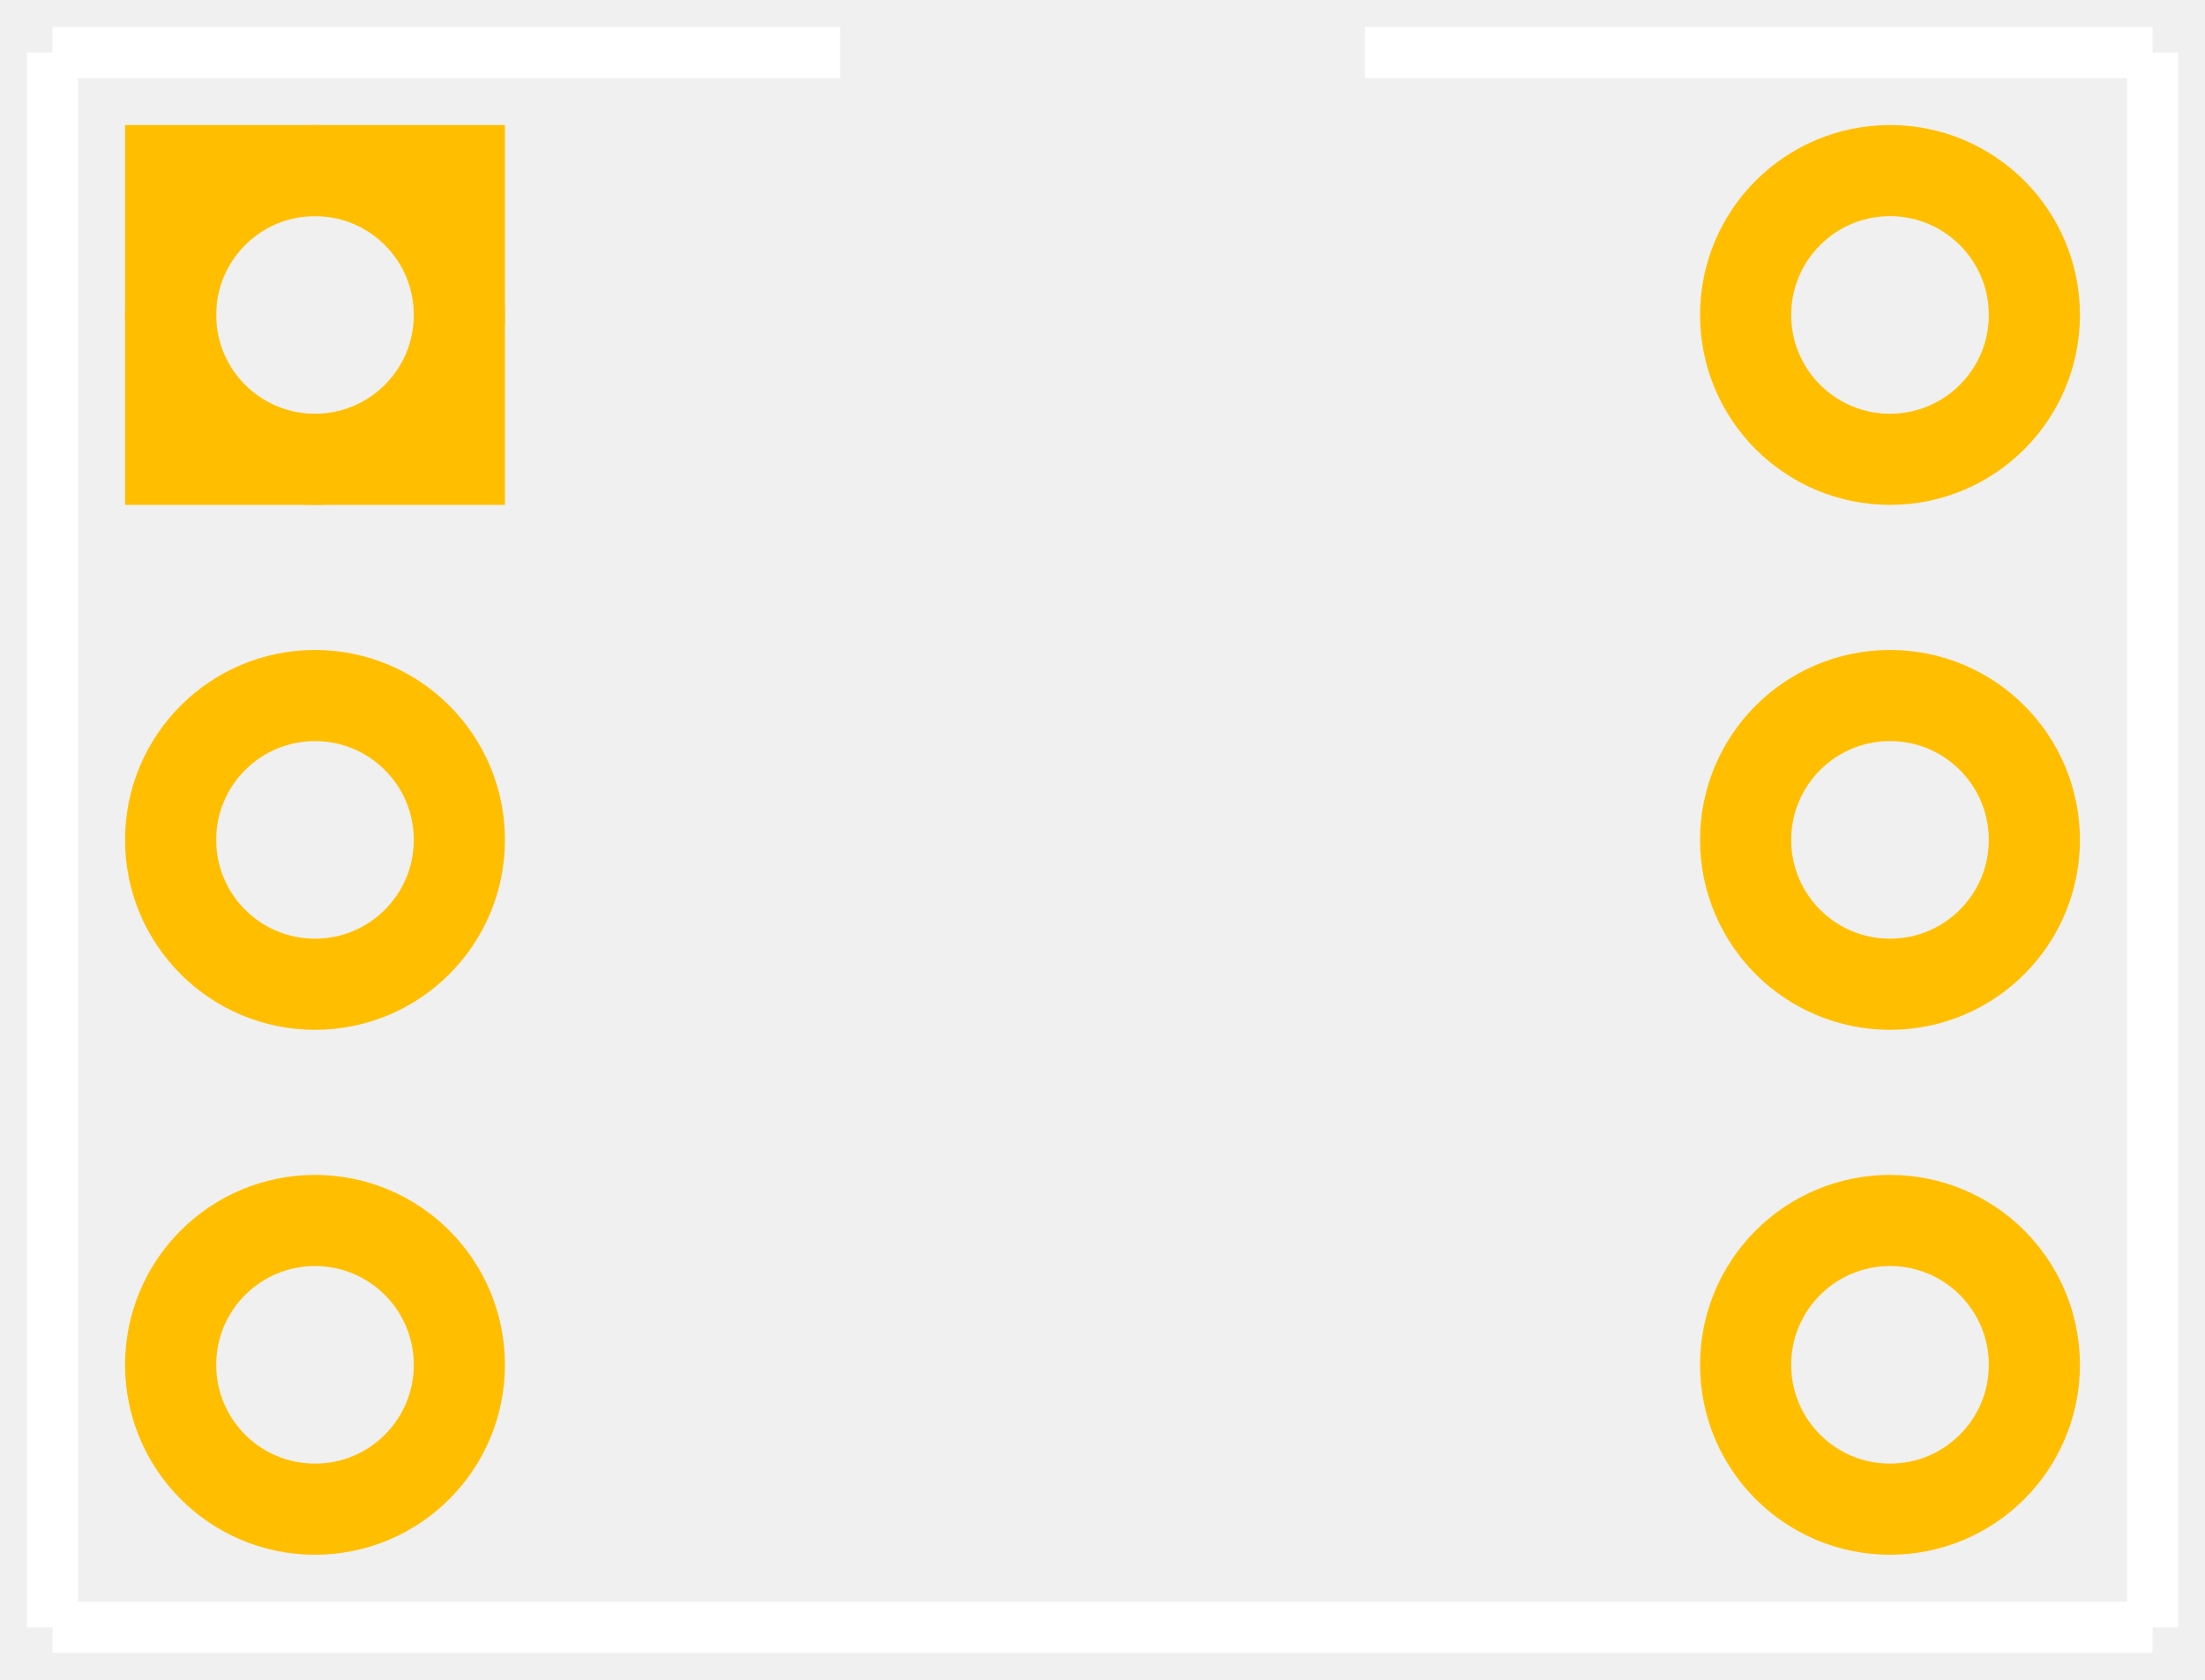
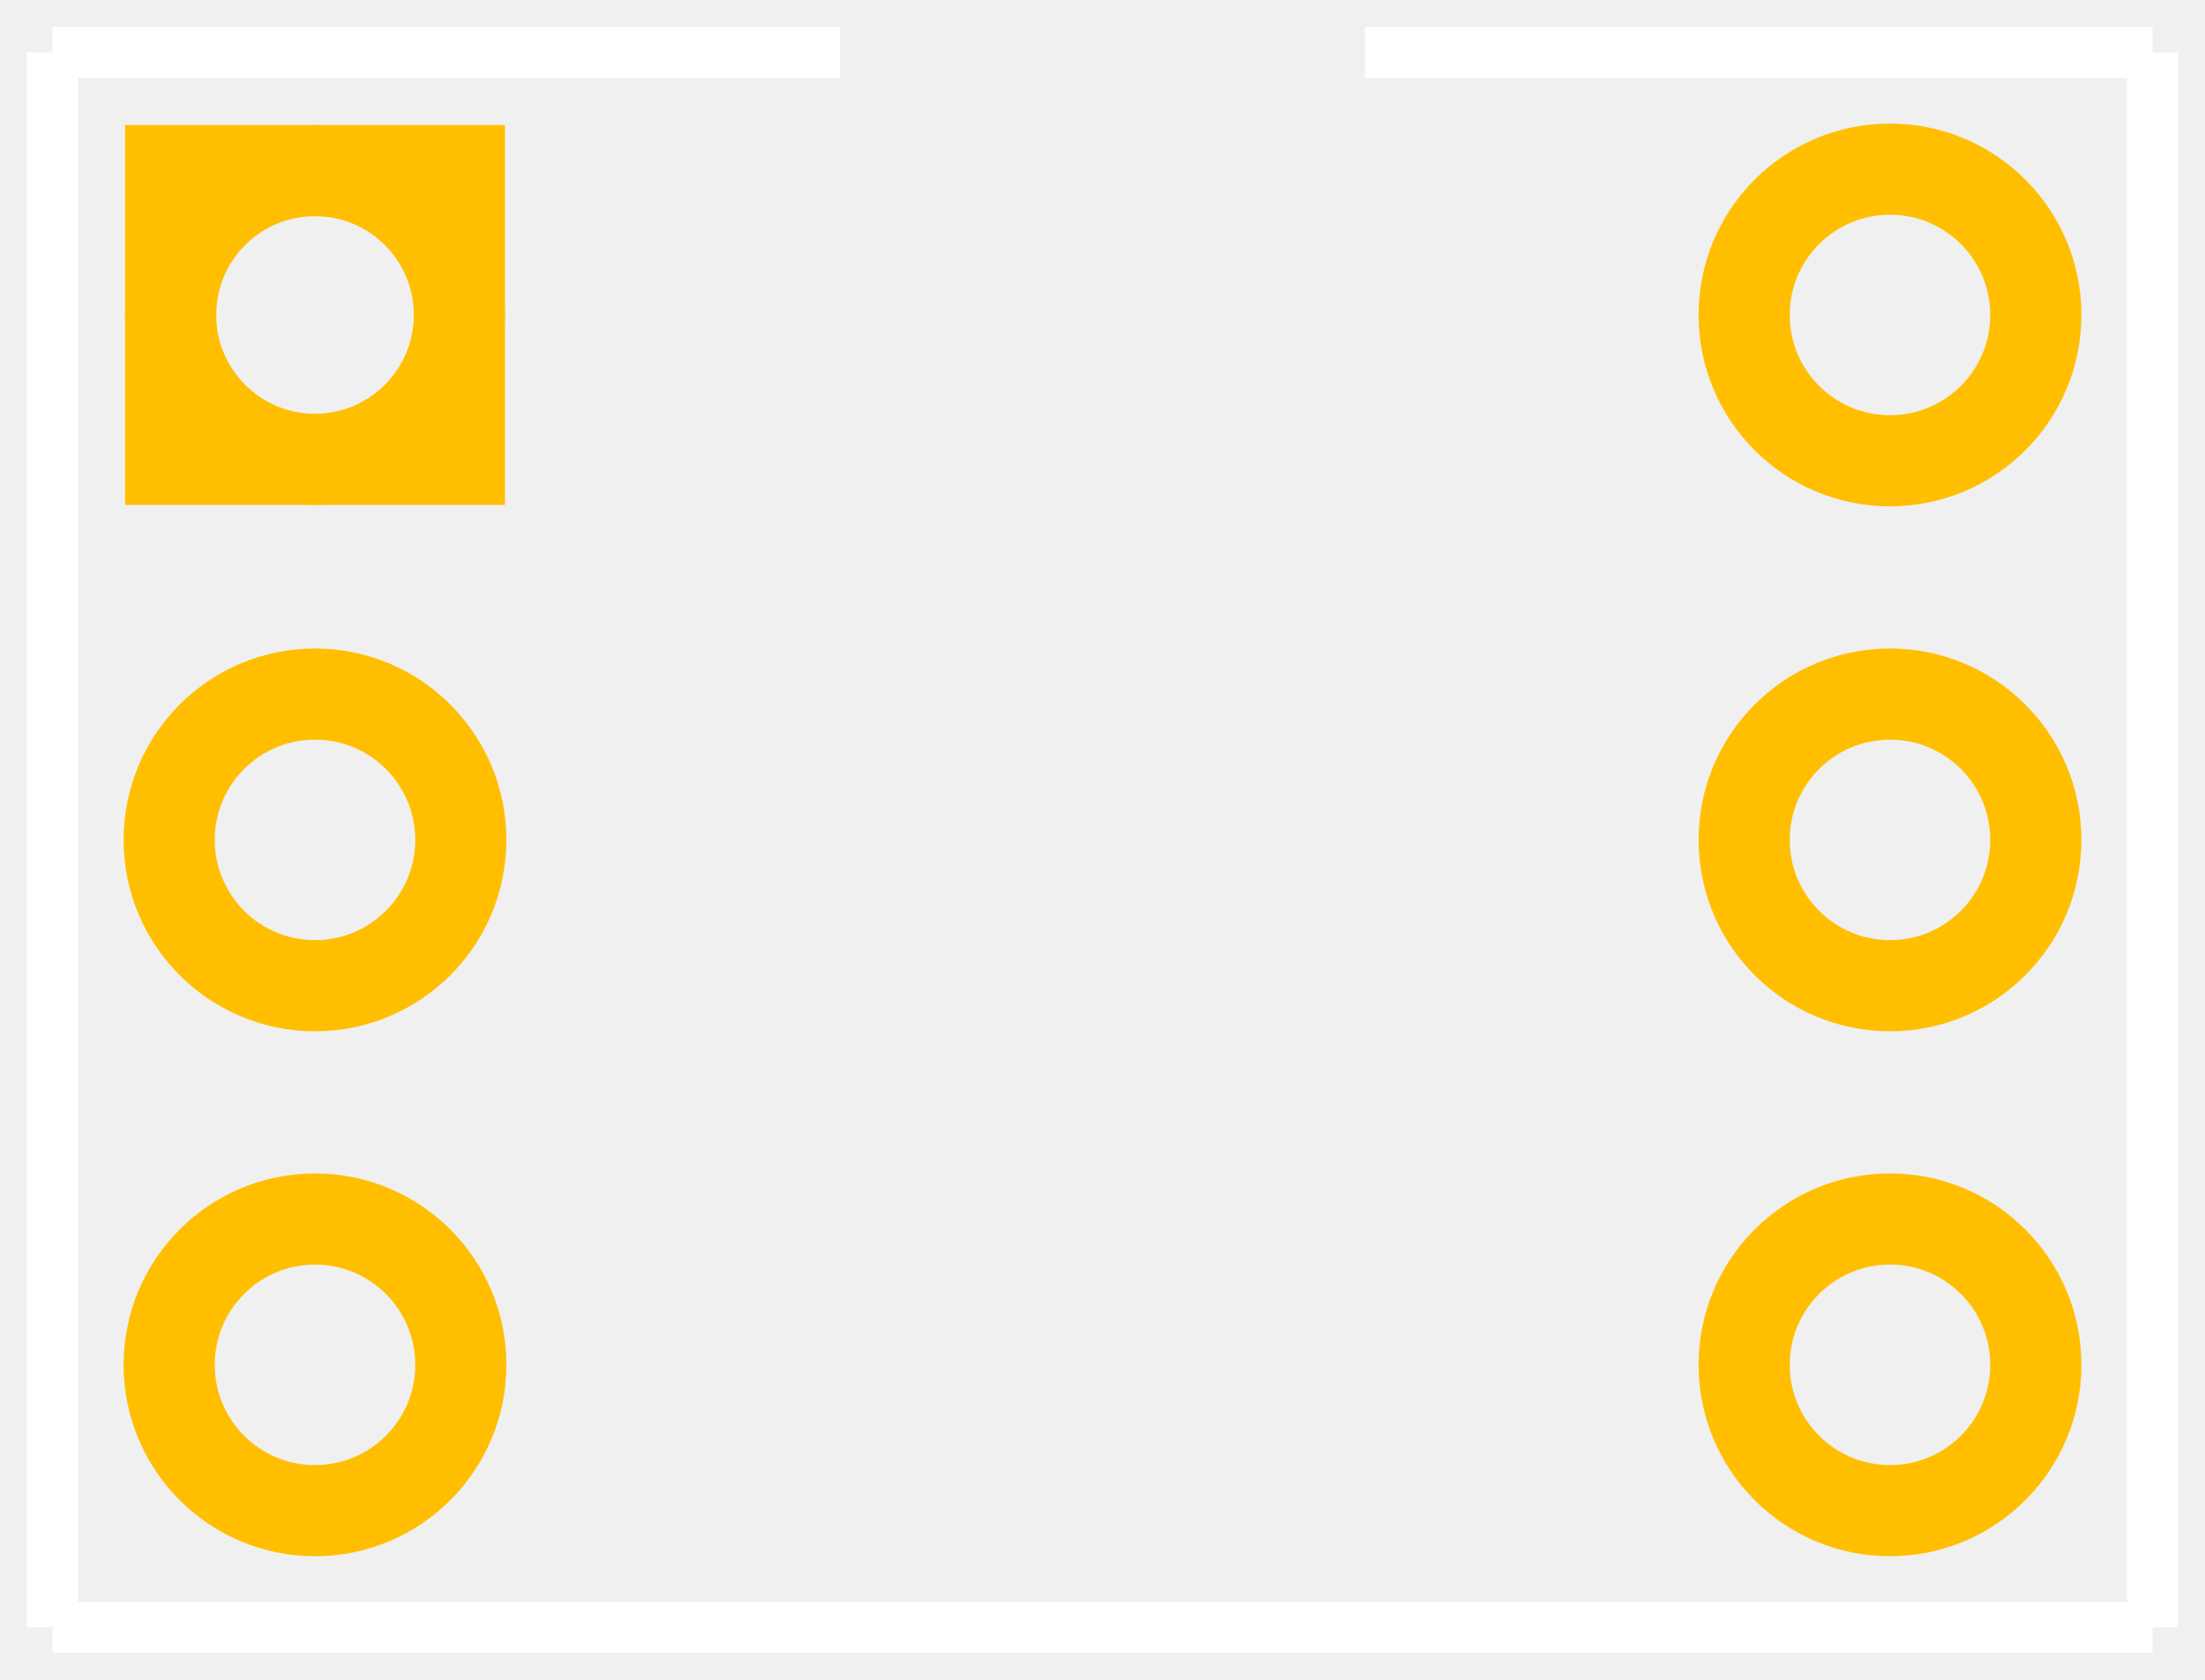
<svg xmlns="http://www.w3.org/2000/svg" version="1.1" x="0px" y="0px" width="30.24px" height="23.04px" viewBox="0 0 30.24 23.04" enable-background="new 0 0 30.24 23.04" xml:space="preserve">
  <g id="silkscreen">
    <line fill="none" stroke="#FFFFFF" stroke-width="0.7" x1="0.72" y1="0.72" x2="0.72" y2="22.32" />
    <line fill="none" stroke="#FFFFFF" stroke-width="0.7" x1="0.72" y1="22.32" x2="29.521" y2="22.32" />
    <line fill="none" stroke="#FFFFFF" stroke-width="0.7" x1="29.521" y1="22.32" x2="29.521" y2="0.72" />
    <line fill="none" stroke="#FFFFFF" stroke-width="0.7" x1="0.72" y1="0.72" x2="11.52" y2="0.72" />
    <line fill="none" stroke="#FFFFFF" stroke-width="0.7" x1="18.72" y1="0.72" x2="29.521" y2="0.72" />
  </g>
  <g id="copper0">
    <g id="copper1">
      <g id="connector0pin">
        <rect id="square" x="2.34" y="2.34" fill="none" stroke="#FFBF00" stroke-width="1.25" width="3.96" height="3.96" />
        <circle fill="none" stroke="#FFBF00" stroke-width="1.25" cx="4.32" cy="4.32" r="1.98" />
      </g>
-       <circle id="connector5pin" fill="none" stroke="#FFBF00" stroke-width="1.25" cx="25.92" cy="4.32" r="1.98" />
-       <circle id="connector1pin" fill="none" stroke="#FFBF00" stroke-width="1.25" cx="4.32" cy="11.52" r="1.98" />
-       <circle id="connector4pin" fill="none" stroke="#FFBF00" stroke-width="1.25" cx="25.92" cy="11.52" r="1.98" />
-       <circle id="connector2pin" fill="none" stroke="#FFBF00" stroke-width="1.25" cx="4.32" cy="18.72" r="1.98" />
-       <circle id="connector3pin" fill="none" stroke="#FFBF00" stroke-width="1.25" cx="25.92" cy="18.72" r="1.98" />
+       <circle id="connector5pin" fill="none" stroke="#FFBF00" stroke-width="1.25" cx="25.92" cy="4.32" r="2" />
+       <circle id="connector1pin" fill="none" stroke="#FFBF00" stroke-width="1.25" cx="4.32" cy="11.52" r="2" />
+       <circle id="connector4pin" fill="none" stroke="#FFBF00" stroke-width="1.25" cx="25.92" cy="11.52" r="2" />
+       <circle id="connector2pin" fill="none" stroke="#FFBF00" stroke-width="1.25" cx="4.32" cy="18.72" r="2" />
+       <circle id="connector3pin" fill="none" stroke="#FFBF00" stroke-width="1.25" cx="25.92" cy="18.72" r="2" />
    </g>
  </g>
</svg>
